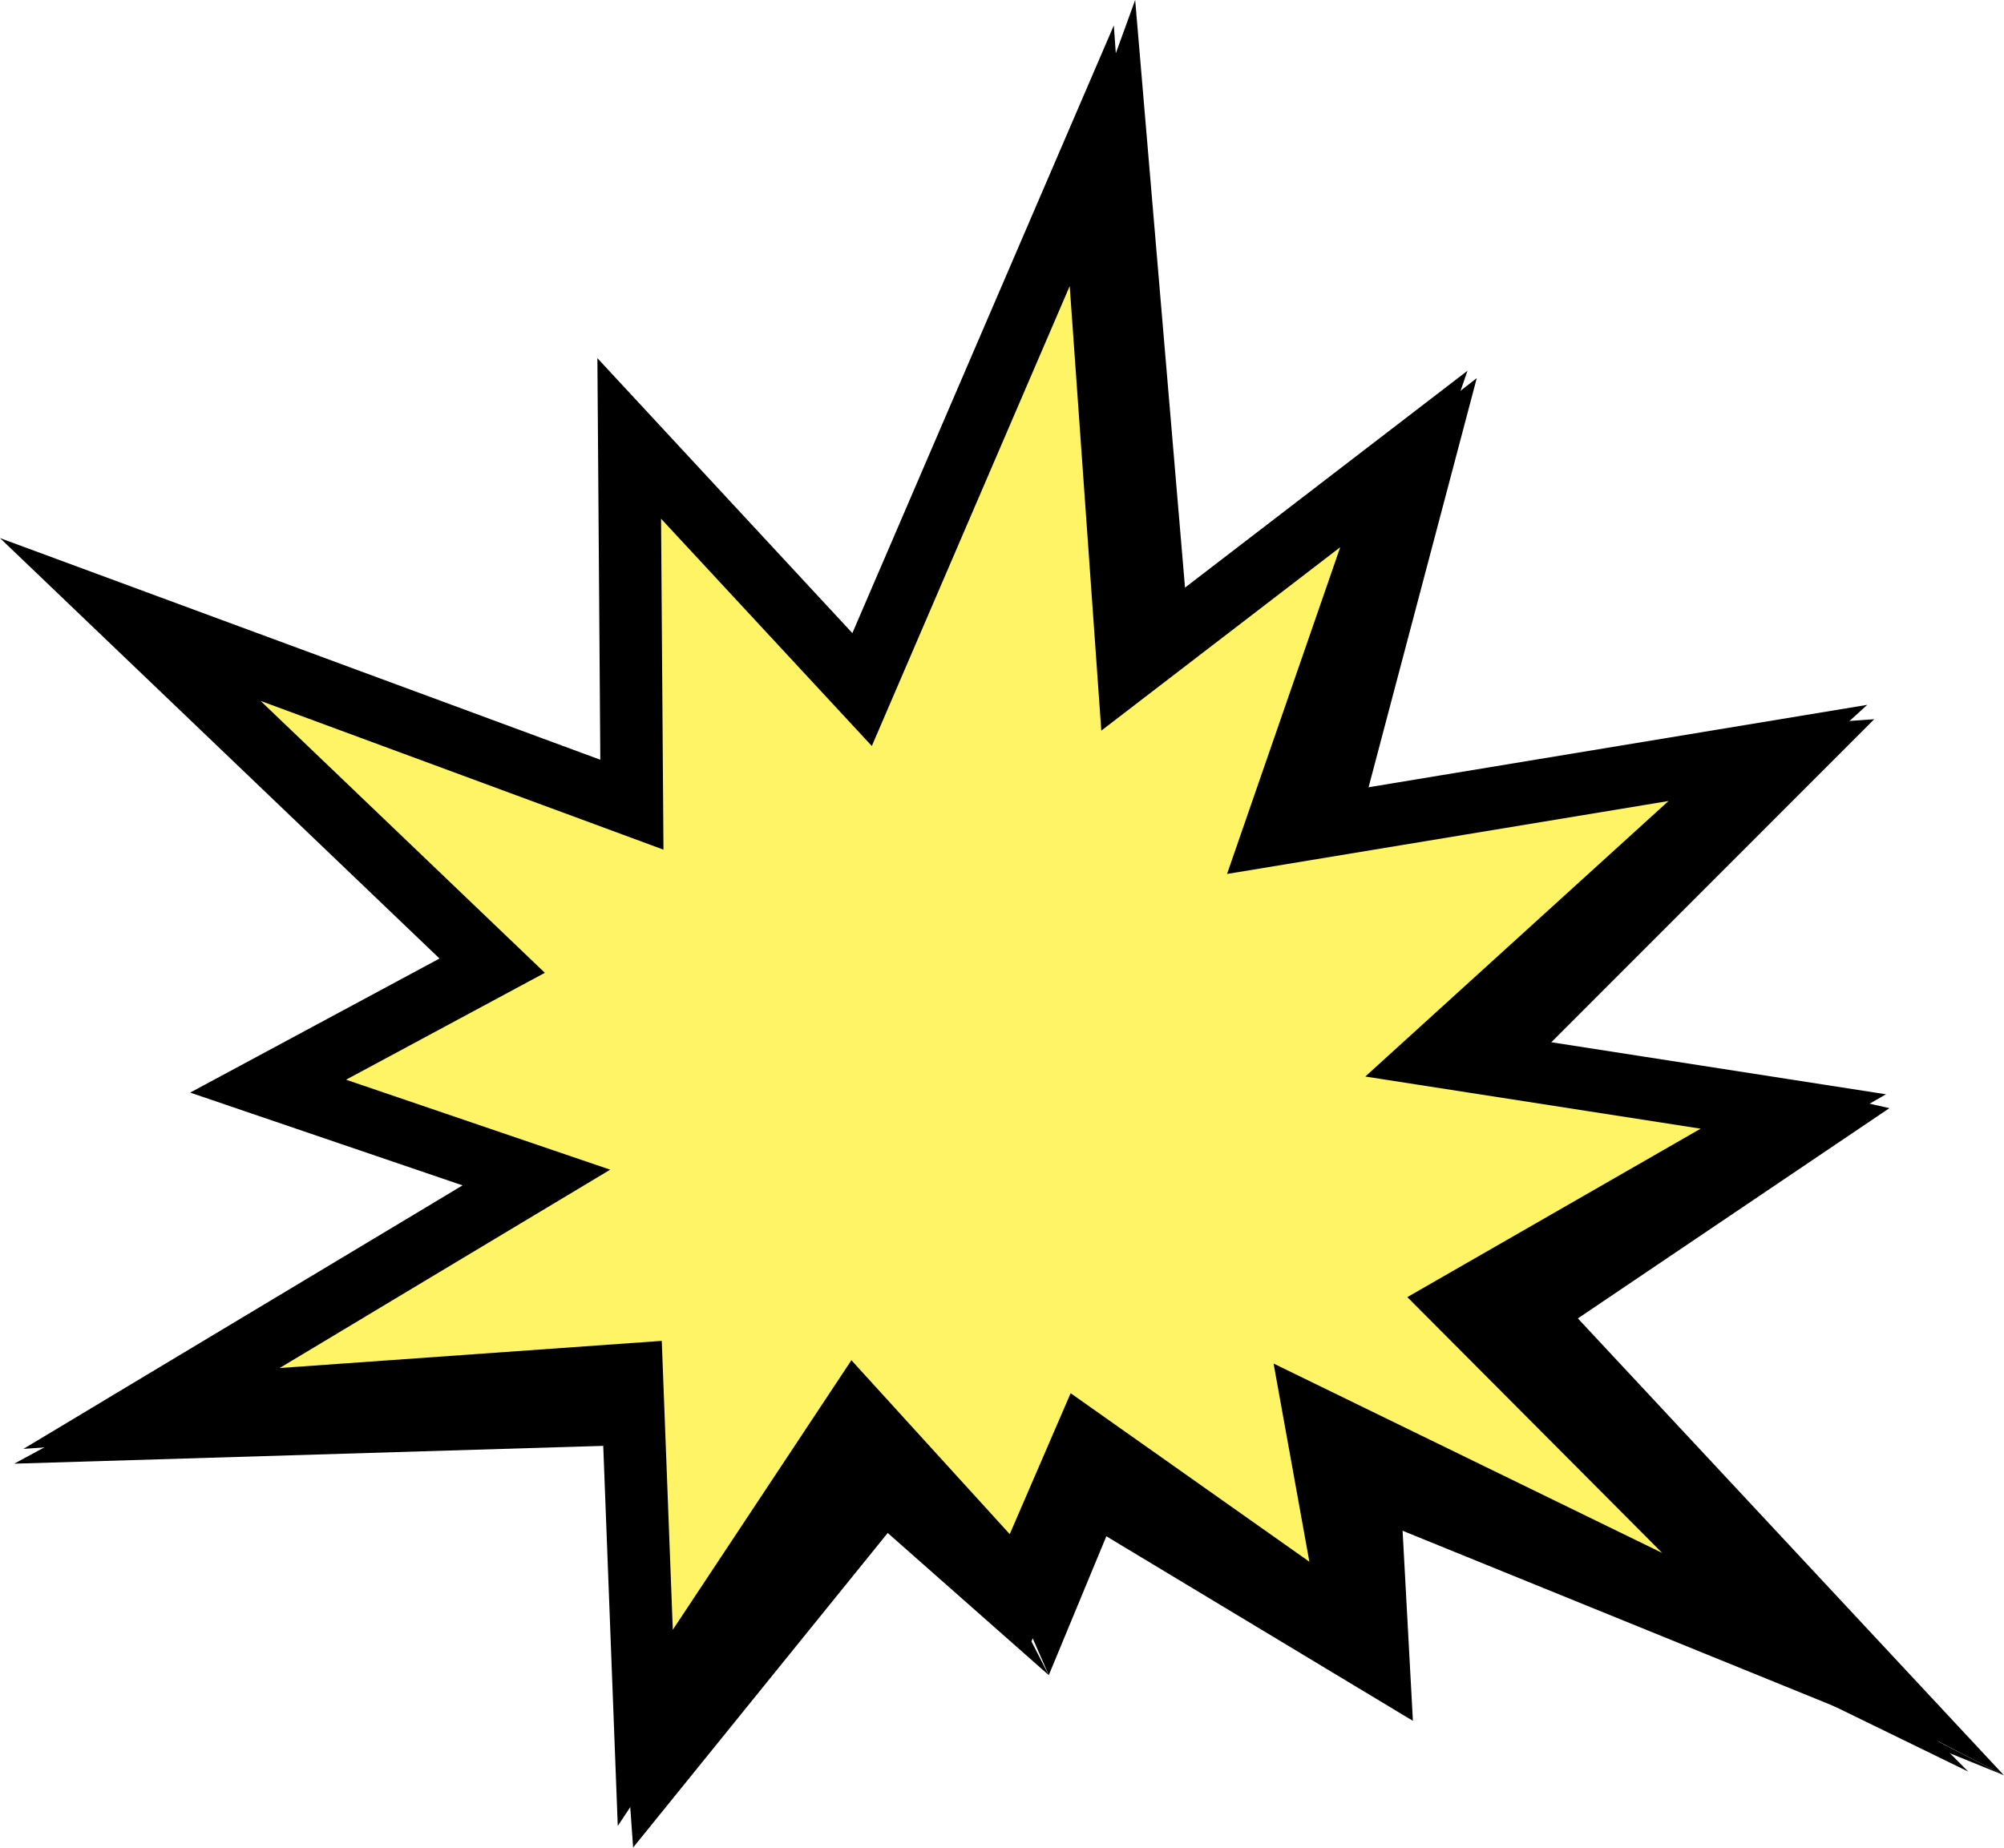
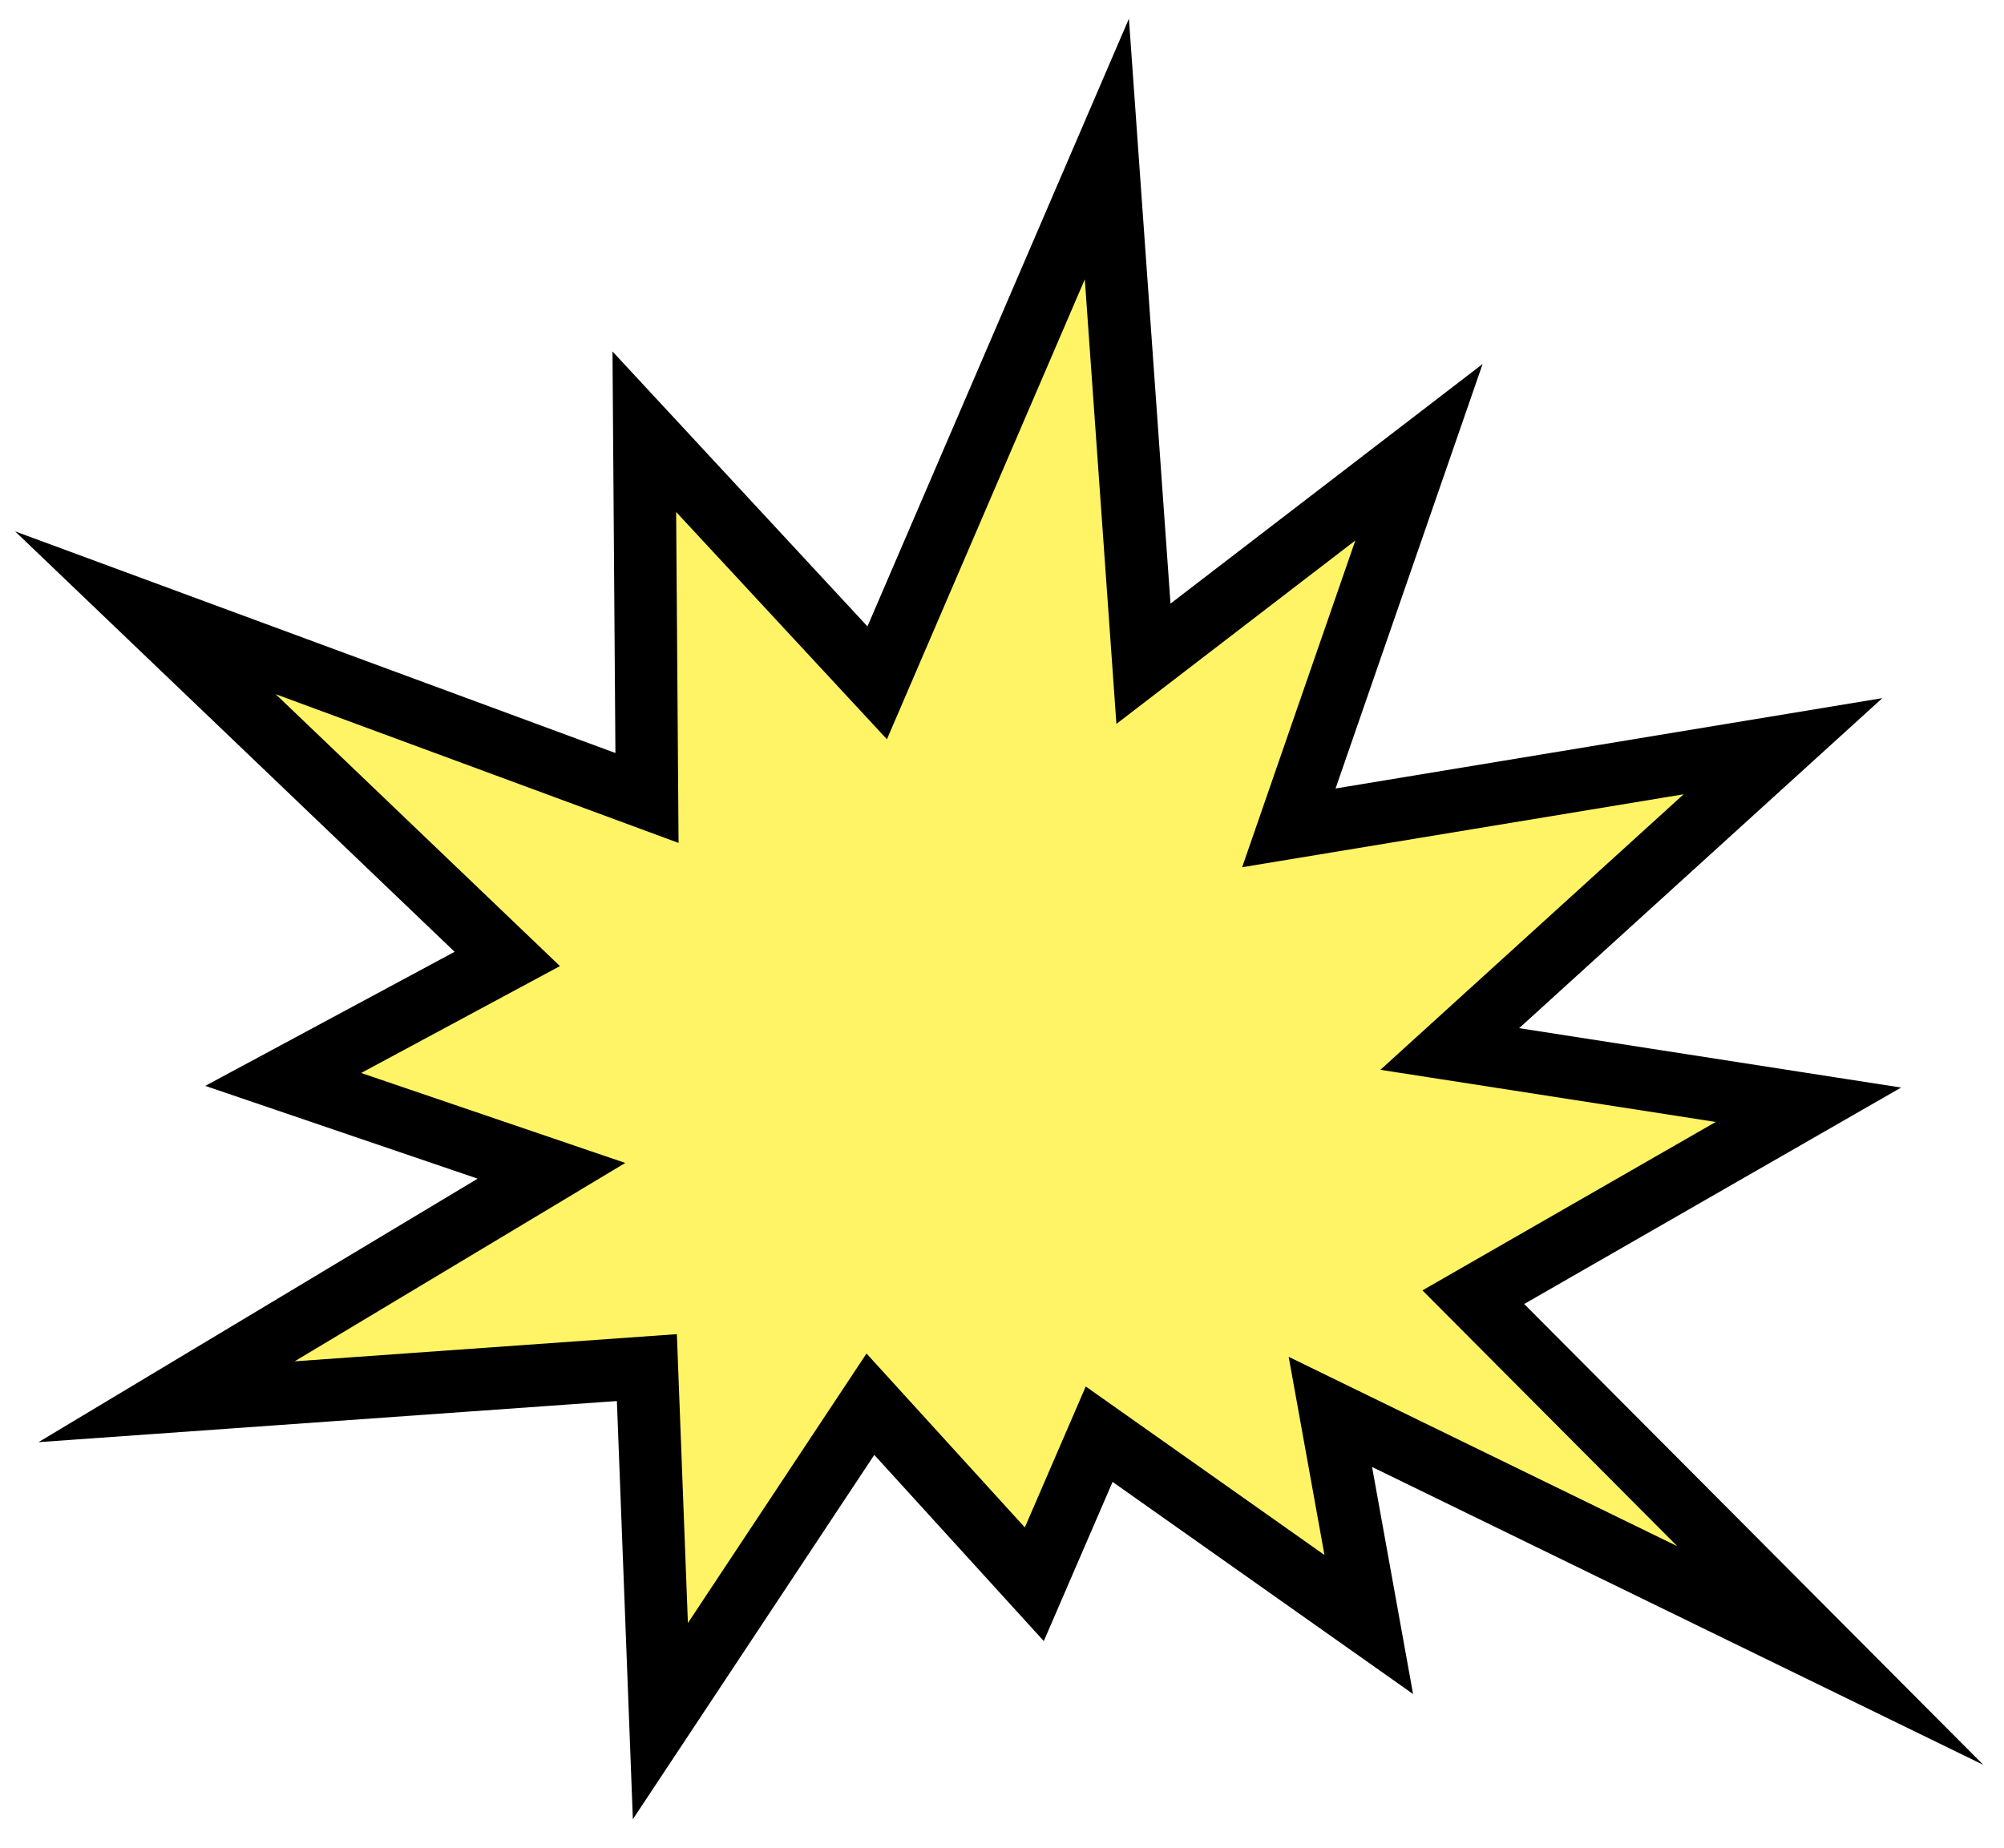
- <svg xmlns="http://www.w3.org/2000/svg" enable-background="new 0 0 140.301 129.383" viewBox="0 0 140.301 129.383">
-   <path d="m76.435,10.906-16.079,37.383-16.304-17.586 .187,25.649-35.117-12.969 25.336,24.242-15.687,8.437 18.781,6.399-26.946,16.172 33.625-2.391 .946,24.758 14.703-22.195 11.476,12.609 4.54-10.508 18.875,13.328-2.688-14.89 35,17.062-24.993-25.094 23.461-13.476-25.109-3.906 23.329-21.203-34.595,5.718 9.11-26.304-19.289,14.812z" fill="#fff466" stroke="#000" stroke-miterlimit="7" stroke-width="4.375" />
-   <path d="m79.474 0-1.97 5.422 1.688 40.109 3.922-2.609z" />
-   <path d="m131.215,50.367-3.5.242-25.929,23.305 4.515,1.383z" />
-   <path d="m132.28 77.602-2.992-0.672-25.703 14.953 4.125 2.305z" />
-   <path d="m133.29 120.7 7.008 3.625-32.913-35.304-1.462 4.476z" />
-   <path d="m140.3 124.32-15.39-7.898-31.18-15.594 0.368 4.703z" />
-   <path d="m96.528 116.84 2.39 3.664-0.937-17.274-5.921-3.367z" />
-   <path d="m43.786 121.78 0.539 7.602 19.172-23.695-5.047-3.43z" />
-   <path d="m7.224,99.125-6.227,3.375 43.086-1.305-.023-4.406z" />
-   <path d="m71.942 113.91 1.484 3.398 5.766-13.914-2.781-1.859z" />
-   <path d="m73.426 117.31-2.734-5.32-10.742-11.242-2.82 2.172z" />
-   <path d="m98.918 120.51-1.78-4.297-20.032-13.242-3.055 2.562z" />
-   <path d="m103.39 26.477-2.516 1.968-10.414 30.367 4.625-0.921z" />
+ <svg xmlns="http://www.w3.org/2000/svg" enable-background="new 0 0 140.301 129.383" viewBox="0 0 140.301 129.383" version="1.1" id="svg28">
+   <defs id="defs32" />
+   <path d="m 77.492,10.435 -16.079,37.383 -16.304,-17.586 0.187,25.649 -35.117,-12.969 25.336,24.242 -15.687,8.437 18.781,6.399 -26.946,16.172 33.625,-2.391 0.946,24.758 14.703,-22.195 11.476,12.609 4.54,-10.508 18.875,13.328 -2.688,-14.89 35,17.062 -24.993,-25.094 23.461,-13.476 -25.109,-3.906 23.329,-21.203 -34.595,5.718 9.11,-26.304 -19.289,14.812 z" fill="#fff466" stroke="#000000" stroke-miterlimit="7" stroke-width="4.375" id="path2" />
</svg>
